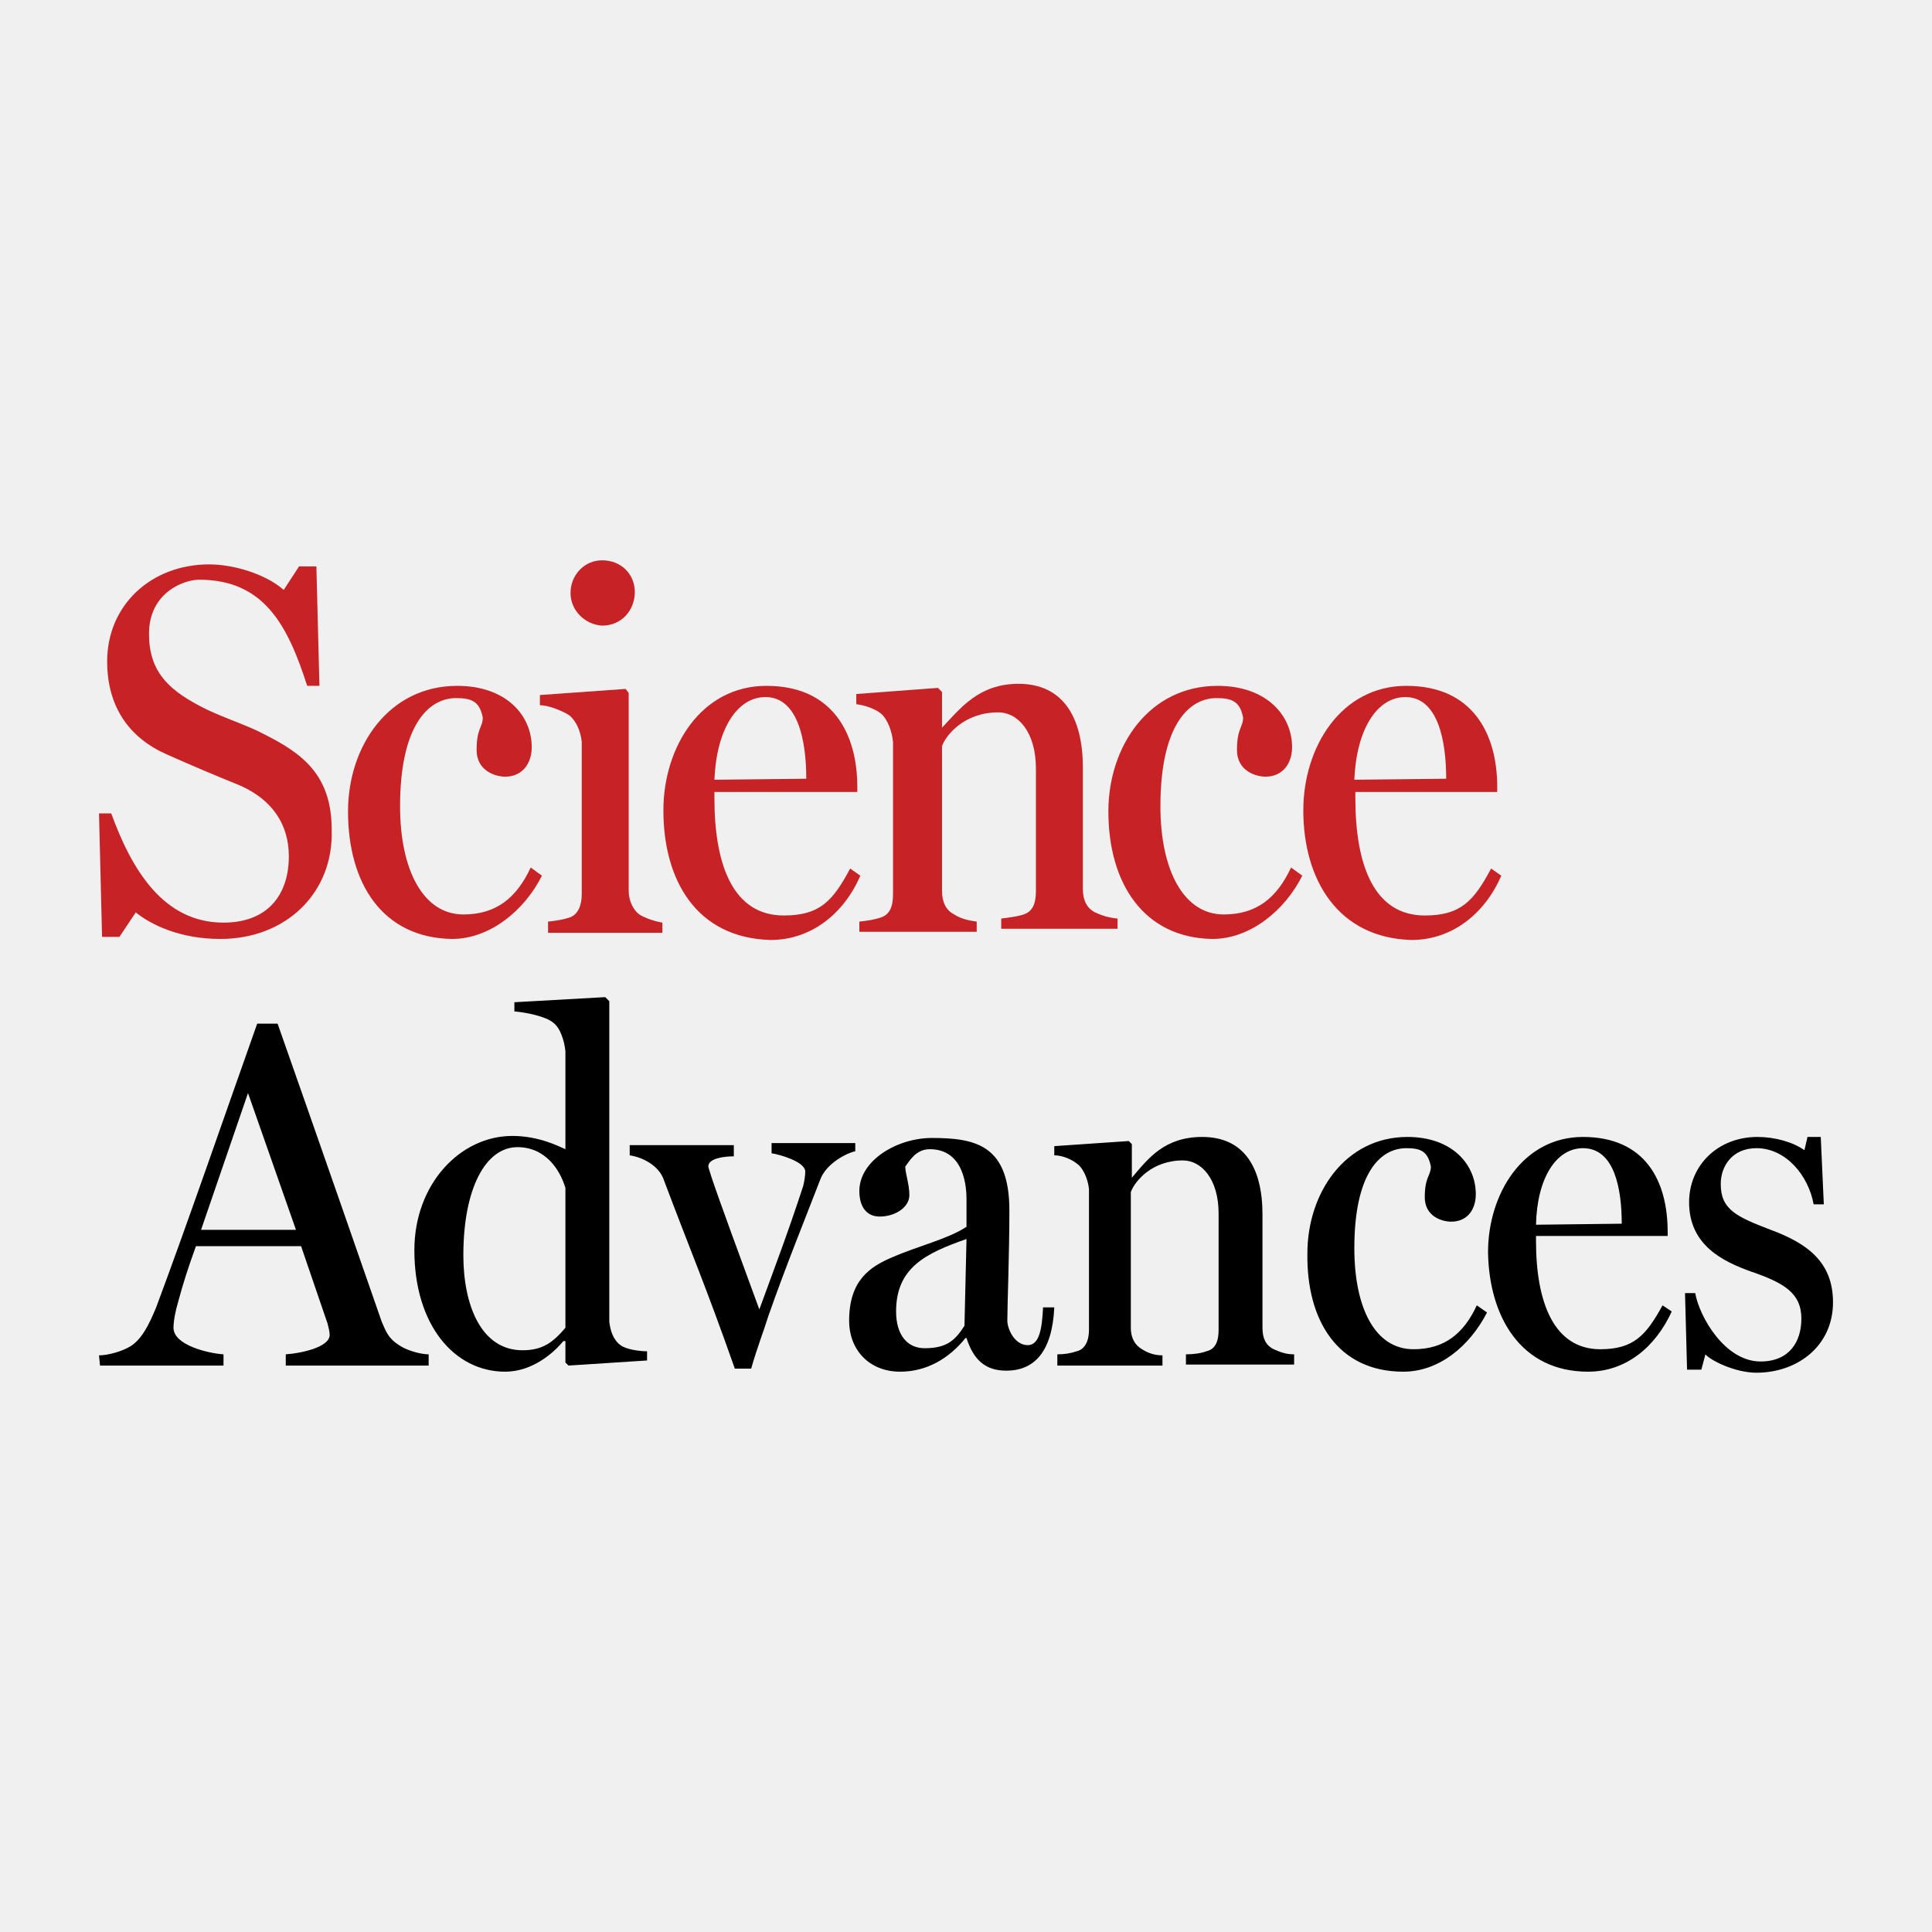
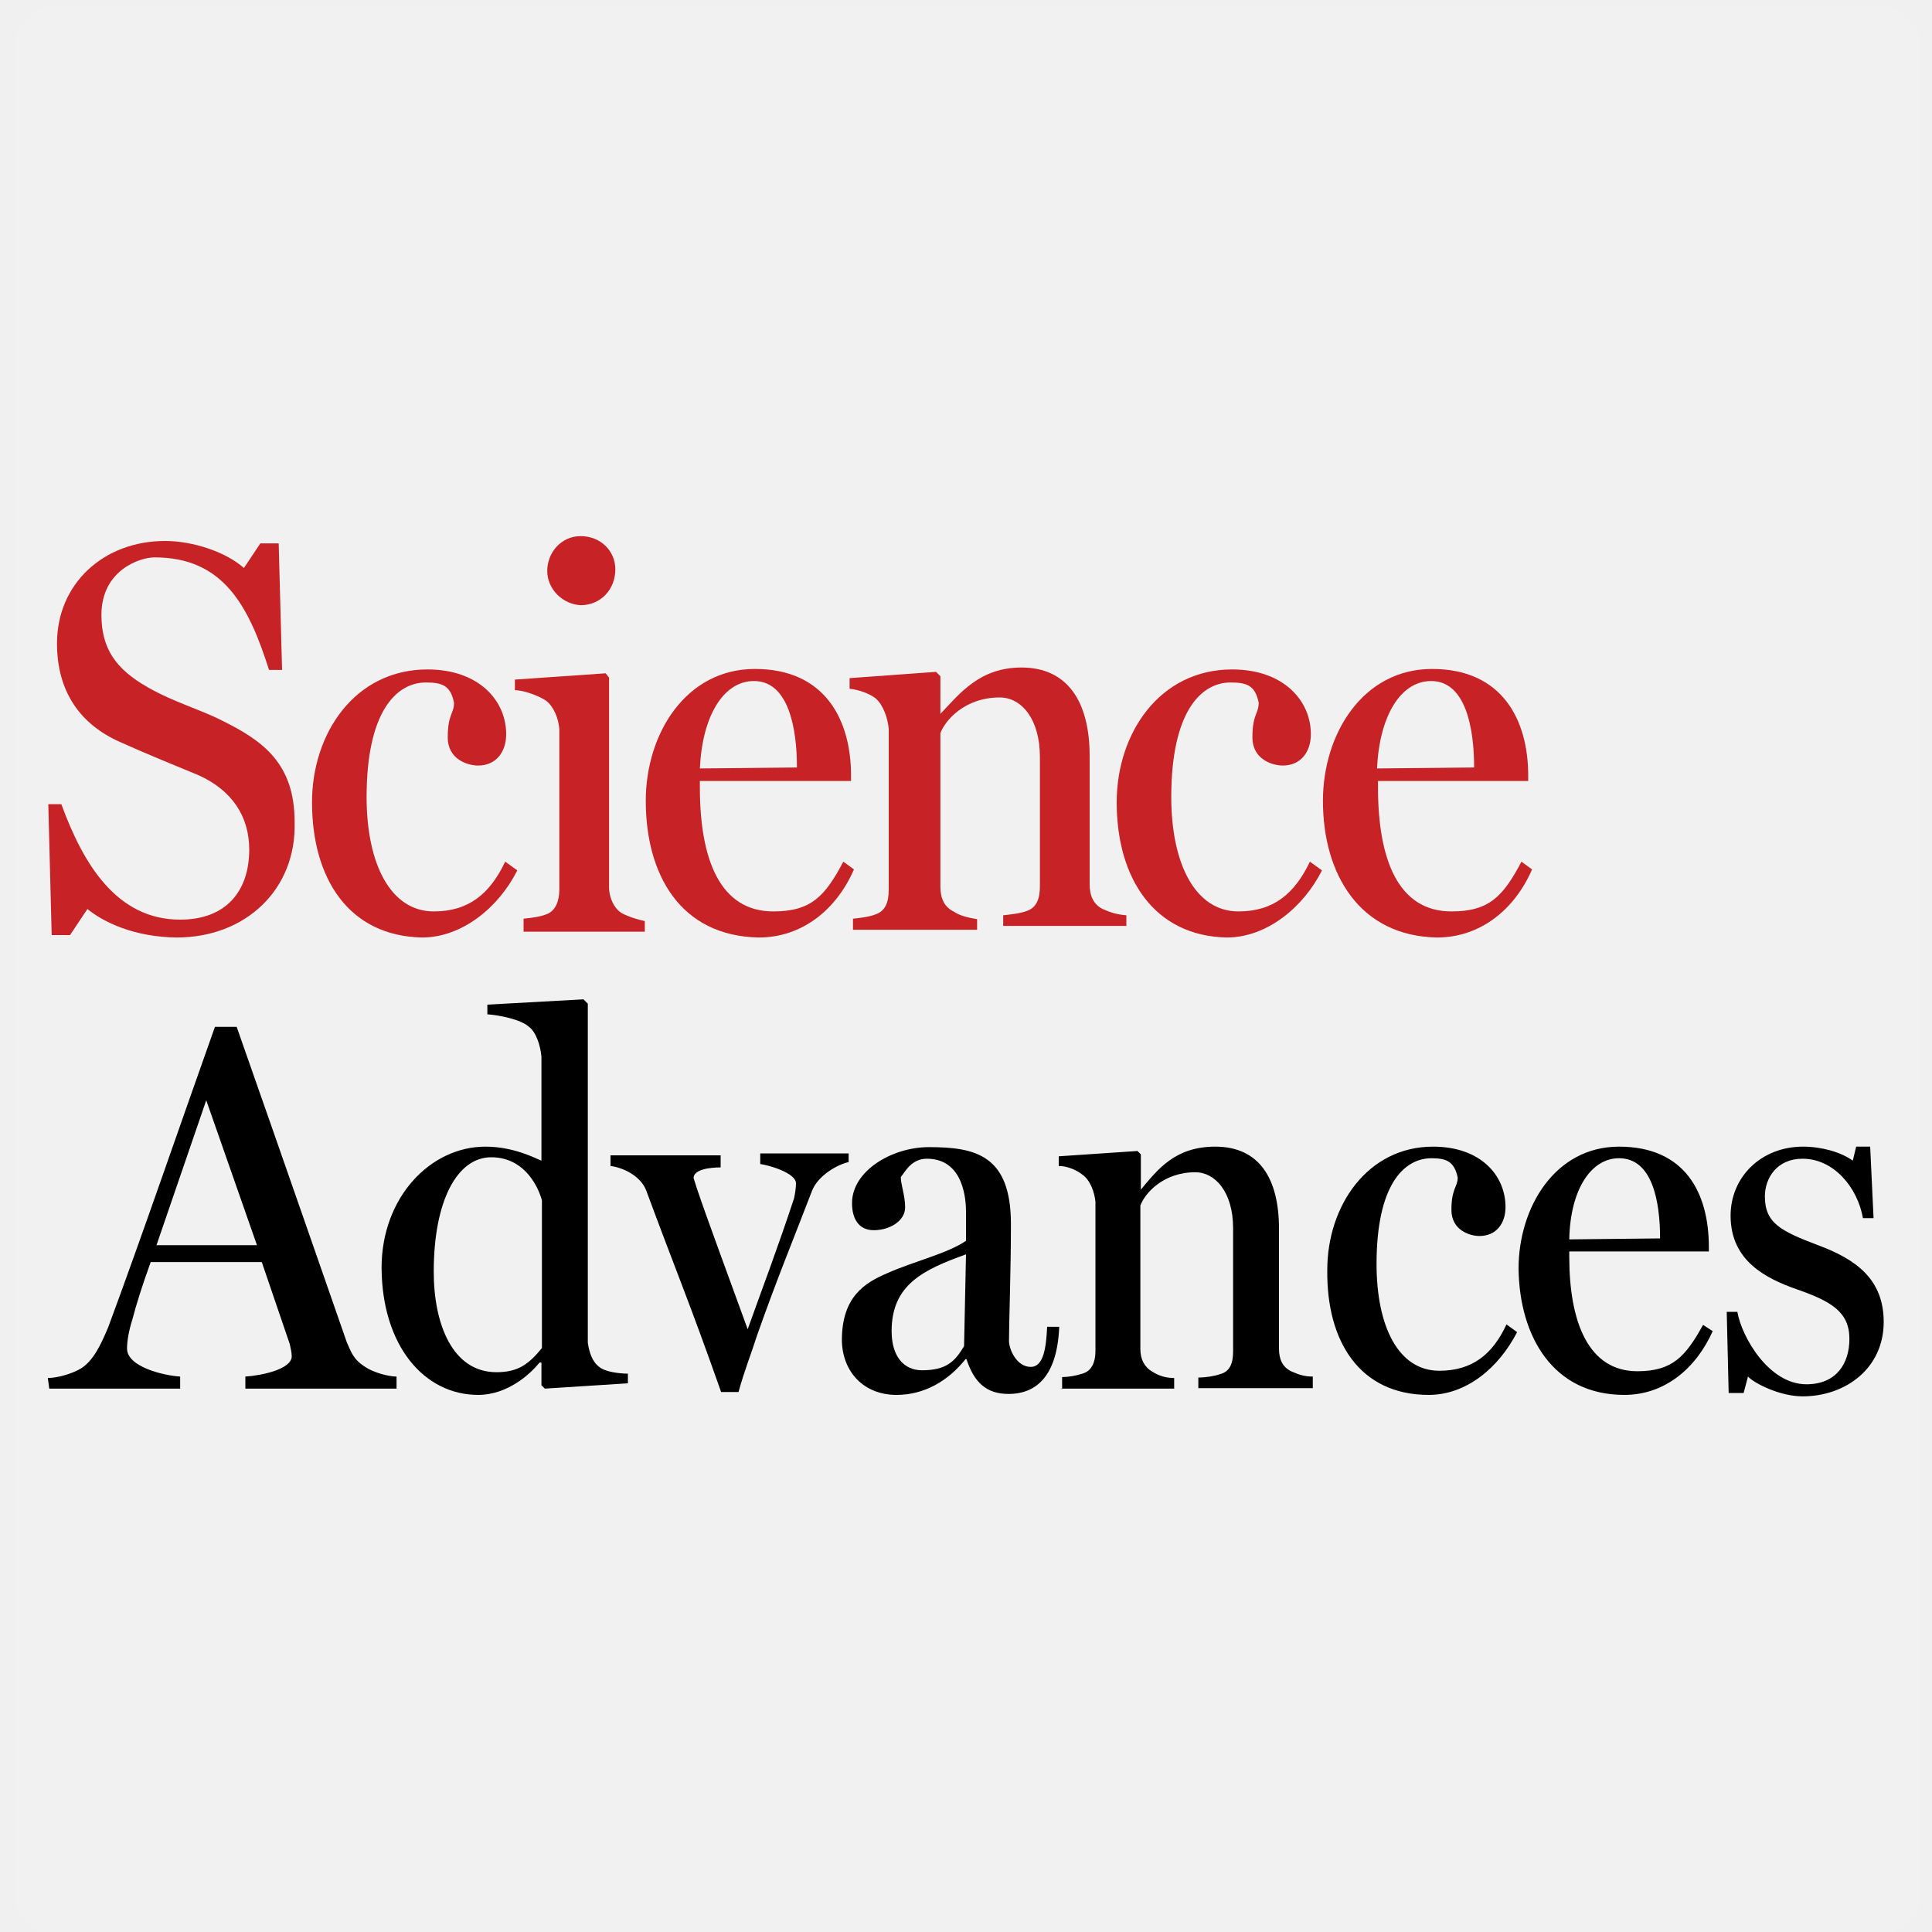
- <svg xmlns="http://www.w3.org/2000/svg" version="1.1" id="Layer_1" x="0px" y="0px" viewBox="0 0 189.3 189.3" style="enable-background:new 0 0 189.3 189.3;" xml:space="preserve">
+ <svg xmlns="http://www.w3.org/2000/svg" version="1.1" id="Layer_1" x="0px" y="0px" viewBox="0 0 400 400" style="enable-background:new 0 0 400 400;" xml:space="preserve">
  <style type="text/css">
- 	.st0{fill:#C72326;}
+ 	
+ 		.st0{opacity:0.1;fill:#FFFFFF;stroke:#FFFFFF;stroke-width:18;stroke-linecap:round;stroke-linejoin:round;stroke-miterlimit:10;enable-background:new    ;}
+ 	.st1{fill:#C72326;}
</style>
+   <rect x="11.9" y="10.2" class="st0" width="376.9" height="381.4" />
  <g>
-     <path d="M9.8,133.8h12.1v-1.1c-1.5-0.1-4.9-0.9-4.9-2.6c0-0.7,0.2-1.7,0.5-2.7c0.4-1.5,0.9-3.1,1.7-5.3h10.3l2.6,7.6   c0.1,0.4,0.2,0.8,0.2,1.1c0,1.2-2.8,1.8-4.3,1.9v1.1H42v-1.1c-0.8,0-2.2-0.4-2.9-0.9c-1.1-0.7-1.3-1.4-1.7-2.3   c-1.6-4.6-5.8-16.7-10.2-29.2h-2c-3.3,9.3-6.8,19.5-9.9,27.8c-0.7,1.7-1.4,3.1-2.5,3.8c-0.8,0.5-2.2,0.9-3.1,0.9L9.8,133.8   L9.8,133.8z M19.7,120.5l4.6-13.4l4.7,13.4H19.7z" />
-     <path d="M49.5,134.4c2.7,0,4.8-1.9,5.7-3h0.2v2.1l0.3,0.3l7.7-0.5v-0.9c-0.8,0-2.1-0.2-2.6-0.6c-0.7-0.5-1-1.4-1.1-2.3V98.1   l-0.4-0.4l-8.9,0.5v0.9c1.2,0.1,3.1,0.5,3.8,1.1c0.7,0.5,1.1,1.8,1.2,2.8v9.6c-0.5-0.2-2.5-1.3-5.2-1.3c-5.1,0-9.6,4.7-9.6,11.2   C40.6,129.8,44.5,134.4,49.5,134.4z M51.2,132.3c-4.1,0-5.8-4.5-5.8-9.3c0-6.6,2.2-10.6,5.3-10.6c2.8,0,4.2,2.3,4.7,4v13.7   C54.2,131.5,53.2,132.3,51.2,132.3z" />
-     <path d="M72,134.1h1.6c0.6-2.1,1.2-3.6,1.7-5.2c1.8-5.1,3.4-9,5.1-13.4c0.6-1.5,2.5-2.5,3.4-2.7V112h-8.2v1   c0.7,0.1,3.3,0.8,3.3,1.8c0,0.4-0.1,1-0.2,1.4c-1.5,4.6-2.8,8-4.3,12.1c-1.8-4.9-3.9-10.6-4.7-13c-0.2-0.6-0.3-1-0.3-1   c0-0.8,1.5-1,2.5-1v-1.1H61.7v1c1.3,0.2,2.8,1,3.3,2.3C67.9,123.2,69,125.6,72,134.1z" />
-     <path d="M88.2,134.4c2.6,0,4.8-1.3,6.4-3.3h0.1c0.7,2.2,1.9,3.2,3.9,3.2c2.7,0,4.5-1.8,4.7-6.2h-1.1c-0.1,1.9-0.3,3.7-1.5,3.7   c-1.3,0-2-1.6-2-2.4c0-1.6,0.2-6.5,0.2-10.8c0-6.4-3.3-7.1-7.6-7.1c-3.4,0-7.1,2.2-7.1,5.2c0,1.4,0.6,2.5,2,2.5   c1.5,0,2.9-0.9,2.9-2.1c0-1.1-0.4-2.1-0.4-2.8c0.4-0.5,1-1.7,2.4-1.7c3.5,0,3.6,4,3.6,4.9v2.7c-1.8,1.2-4.8,1.9-7.3,3   c-2.1,0.9-4.2,2.2-4.2,6.2C83.2,132.3,85.2,134.4,88.2,134.4z M90.6,132.1c-1.7,0-2.8-1.3-2.8-3.6c0-4.3,2.9-5.7,6.9-7.1l-0.2,8.5   C93.6,131.3,92.8,132.1,90.6,132.1z" />
-     <path d="M103.4,133.8h10.5v-1c-0.7,0-1.4-0.2-2-0.6c-0.7-0.4-1.1-1.1-1.1-2.1v-13.3c0.4-1.1,2.1-3.1,5.1-3.1c1.8,0,3.5,1.8,3.5,5.2   v11.4c0,1.1-0.3,1.9-1.2,2.1c-0.5,0.2-1.3,0.3-2,0.3v1h10.6v-1c-0.8,0-1.3-0.2-2-0.5c-0.8-0.4-1.1-1.1-1.1-2.1V119   c0-4.6-1.8-7.6-5.9-7.6c-3.7,0-5.3,2.1-6.9,4v-3.3l-0.3-0.3l-7.3,0.5v0.9c0.8,0,1.7,0.4,2.2,0.8c0.7,0.5,1.1,1.6,1.2,2.5v13.8   c0,1.1-0.4,1.9-1.2,2.1c-0.6,0.2-1.2,0.3-1.9,0.3v1.1H103.4z M137.5,134.4c3.5,0,6.5-2.5,8.2-5.8l-1-0.7c-1.3,2.8-3.2,4.3-6.2,4.3   c-3.8,0-5.8-4.1-5.8-9.9c0-7.3,2.5-9.8,5.1-9.8c1.4,0,2.1,0.3,2.4,1.8c0,0.9-0.6,1-0.6,3c0,1.9,1.7,2.4,2.6,2.4   c1.5,0,2.4-1.1,2.4-2.7c0-2.9-2.3-5.6-6.7-5.6c-6.1,0-9.8,5.5-9.8,11.4C128,129.4,131.1,134.4,137.5,134.4z M155.6,134.4   c3.7,0,6.6-2.4,8.2-5.9l-0.9-0.6c-1.6,2.9-2.8,4.3-6.1,4.3c-4.5,0-6.3-4.5-6.3-10.6v-0.5h12.9v-0.4c0-5-2.2-9.3-8.3-9.3   c-5.9,0-9.3,5.6-9.3,11.3C145.9,129,149,134.4,155.6,134.4z M150.5,120c0.1-4.6,2-7.5,4.6-7.5c3.1,0,3.8,4,3.8,7.4L150.5,120z    M172.1,134.5c4,0,7.5-2.6,7.5-6.9c0-4-2.6-5.8-6.1-7.1c-3.4-1.3-4.9-2-4.9-4.5c0-1.7,1.1-3.5,3.5-3.5c2.9,0,5.1,2.7,5.6,5.5h1   l-0.3-6.6h-1.3l-0.3,1.3c-1.1-0.8-2.9-1.3-4.6-1.3c-3.9,0-6.7,2.8-6.7,6.4c0,4.2,3.3,5.8,6.1,6.8c3.2,1.1,4.9,2.1,4.9,4.6   c0,2.3-1.2,4.2-4,4.2c-3.5,0-6-4.4-6.4-6.7h-1l0.2,7.5h1.4l0.4-1.5C167.6,133.3,170,134.5,172.1,134.5z" />
-     <path class="st0" d="M13.3,89.4l-1.6,2.4H10L9.7,79.7h1.2c2,5.5,5.1,10.7,11,10.7c4.3,0,6.4-2.7,6.4-6.5c0-3.1-1.6-5.5-4.7-6.9   c-2.7-1.1-4.6-1.9-7.3-3.1c-3.6-1.6-5.8-4.6-5.8-9.1c0-5.5,4.3-9.5,10-9.5c2.5,0,5.6,1,7.3,2.5l1.5-2.3h1.7l0.3,11.7h-1.2   c-1.9-5.9-4.2-10.4-10.6-10.4c-1.4,0-4.9,1.2-4.9,5.3c0,3.1,1.3,5,4.3,6.7c2.4,1.4,4.8,2,6.9,3.1c3.8,1.9,6.7,4,6.7,9.4   C32.7,87.5,28,92,21.6,92C17.6,92,14.8,90.6,13.3,89.4z" />
-     <path class="st0" d="M34.1,79.5c0-6.4,4-12.3,10.7-12.3c4.8,0,7.3,2.9,7.3,6c0,1.7-1,2.9-2.6,2.9c-1,0-2.8-0.6-2.8-2.6   c0-2.2,0.6-2.2,0.6-3.2c-0.3-1.5-1-1.9-2.6-1.9c-2.8,0-5.5,2.8-5.5,10.6c0,6.3,2.3,10.6,6.2,10.6c3.2,0,5.2-1.6,6.6-4.6l1.1,0.8   c-1.7,3.4-5.1,6.2-8.8,6.2C37.5,91.9,34.1,86.6,34.1,79.5z" />
-     <path class="st0" d="M55.9,58.1c0-1.7,1.3-3.2,3.1-3.2c1.9,0,3.2,1.4,3.2,3.1c0,1.8-1.3,3.3-3.2,3.3C57.3,61.2,55.9,59.8,55.9,58.1   z M53.7,90.3c0.9-0.1,1.5-0.2,2.1-0.4c0.9-0.3,1.2-1.3,1.2-2.3V72.7c-0.1-1-0.5-2-1.2-2.6c-0.6-0.4-2-1-2.9-1v-1l8.4-0.6l0.3,0.4   v19.4c0,1,0.5,2,1.2,2.4c0.8,0.4,1.5,0.6,2.1,0.7v1H53.7V90.3z" />
-     <path class="st0" d="M79,76.3c0-3.7-0.8-8-4-8c-2.8,0-4.8,3.2-5,8.1L79,76.3z M65,79.4c0-6.2,3.7-12.2,10.1-12.2   c6.5,0,8.9,4.7,8.9,9.9v0.5H70v0.6c0,6.7,1.9,11.5,6.8,11.5c3.5,0,4.8-1.4,6.5-4.6l1,0.7c-1.6,3.7-4.8,6.3-8.8,6.3   C68.2,91.9,65,86.2,65,79.4z" />
-     <path class="st0" d="M84.2,90.3c0.9-0.1,1.5-0.2,2.1-0.4c0.9-0.3,1.2-1.1,1.2-2.3V72.7c-0.1-1-0.5-2.2-1.2-2.8   c-0.5-0.4-1.5-0.8-2.4-0.9v-1l8-0.6l0.4,0.4v3.5c1.8-1.9,3.6-4.3,7.5-4.3c4.3,0,6.3,3.2,6.3,8.2v11.9c0,1.1,0.4,1.9,1.2,2.3   c0.7,0.3,1.2,0.5,2.2,0.6v1H98.1v-1c0.8-0.1,1.6-0.2,2.2-0.4c0.9-0.3,1.2-1.1,1.2-2.3V75.3c0-3.5-1.7-5.5-3.7-5.5   c-3.3,0-5.1,2.2-5.5,3.3v14.2c0,1.1,0.4,1.9,1.2,2.3c0.6,0.4,1.4,0.6,2.2,0.7v1H84.2V90.3z" />
-     <path class="st0" d="M108.6,79.5c0-6.4,4-12.3,10.7-12.3c4.8,0,7.3,2.9,7.3,6c0,1.7-1,2.9-2.6,2.9c-1,0-2.8-0.6-2.8-2.6   c0-2.2,0.6-2.2,0.6-3.2c-0.3-1.5-1-1.9-2.6-1.9c-2.8,0-5.5,2.8-5.5,10.6c0,6.3,2.3,10.6,6.2,10.6c3.2,0,5.2-1.6,6.6-4.6l1.1,0.8   c-1.7,3.4-5.1,6.2-8.8,6.2C112.1,91.9,108.6,86.6,108.6,79.5z" />
-     <path class="st0" d="M141.7,76.3c0-3.7-0.8-8-4-8c-2.8,0-4.8,3.2-5,8.1L141.7,76.3z M127.7,79.4c0-6.2,3.7-12.2,10.1-12.2   c6.5,0,8.9,4.7,8.9,9.9v0.5h-13.9v0.6c0,6.7,1.9,11.5,6.8,11.5c3.5,0,4.8-1.4,6.5-4.6l1,0.7c-1.6,3.7-4.8,6.3-8.8,6.3   C131.1,91.9,127.7,86.2,127.7,79.4z" />
+     <path d="M10.2,287.5h27.1V285c-3.4-0.2-11-2-11-5.8c0-1.6,0.4-3.8,1.1-6c0.9-3.4,2-6.9,3.8-11.9h23l5.8,17c0.2,0.9,0.4,1.8,0.4,2.5   c0,2.7-6.3,4-9.6,4.2v2.5h31.3V285c-1.8,0-4.9-0.9-6.5-2c-2.5-1.6-2.9-3.1-3.8-5.1c-3.6-10.3-13-37.4-22.8-65.3h-4.5   c-7.4,20.8-15.2,43.6-22.1,62.2c-1.6,3.8-3.1,6.9-5.6,8.5c-1.8,1.1-4.9,2-6.9,2L10.2,287.5L10.2,287.5z M32.4,257.8l10.3-30   l10.5,30H32.4z" />
+     <path d="M99,288.8c6,0,10.7-4.2,12.7-6.7h0.4v4.7l0.7,0.7l17.2-1.1v-2c-1.8,0-4.7-0.4-5.8-1.3c-1.6-1.1-2.2-3.1-2.5-5.1v-70.2   l-0.9-0.9l-19.9,1.1v2c2.7,0.2,6.9,1.1,8.5,2.5c1.6,1.1,2.5,4,2.7,6.3v21.5c-1.1-0.4-5.6-2.9-11.6-2.9c-11.4,0-21.5,10.5-21.5,25.1   C79.1,278.6,87.8,288.8,99,288.8z M102.8,284.1c-9.2,0-13-10.1-13-20.8c0-14.8,4.9-23.7,11.9-23.7c6.3,0,9.4,5.1,10.5,8.9v30.6   C109.5,282.4,107.3,284.1,102.8,284.1z" />
+     <path d="M149.3,288.2h3.6c1.3-4.7,2.7-8.1,3.8-11.6c4-11.4,7.6-20.1,11.4-30c1.3-3.4,5.6-5.6,7.6-6v-1.8h-18.3v2.2   c1.6,0.2,7.4,1.8,7.4,4c0,0.9-0.2,2.2-0.4,3.1c-3.4,10.3-6.3,17.9-9.6,27.1c-4-11-8.7-23.7-10.5-29.1c-0.4-1.3-0.7-2.2-0.7-2.2   c0-1.8,3.4-2.2,5.6-2.2v-2.5h-22.8v2.2c2.9,0.4,6.3,2.2,7.4,5.1C140.2,263.8,142.6,269.2,149.3,288.2z" />
+     <path d="M185.6,288.8c5.8,0,10.7-2.9,14.3-7.4h0.2c1.6,4.9,4.2,7.2,8.7,7.2c6,0,10.1-4,10.5-13.9h-2.5c-0.2,4.2-0.7,8.3-3.4,8.3   c-2.9,0-4.5-3.6-4.5-5.4c0-3.6,0.4-14.5,0.4-24.2c0-14.3-7.4-15.9-17-15.9c-7.6,0-15.9,4.9-15.9,11.6c0,3.1,1.3,5.6,4.5,5.6   c3.4,0,6.5-2,6.5-4.7c0-2.5-0.9-4.7-0.9-6.3c0.9-1.1,2.2-3.8,5.4-3.8c7.8,0,8.1,8.9,8.1,11v6c-4,2.7-10.7,4.2-16.3,6.7   c-4.7,2-9.4,4.9-9.4,13.9C174.4,284.1,178.9,288.8,185.6,288.8z M190.9,283.7c-3.8,0-6.3-2.9-6.3-8.1c0-9.6,6.5-12.7,15.4-15.9   l-0.4,19C197.7,281.9,195.9,283.7,190.9,283.7z" />
+     <path d="M219.6,287.5h23.5v-2.2c-1.6,0-3.1-0.4-4.5-1.3c-1.6-0.9-2.5-2.5-2.5-4.7v-29.7c0.9-2.5,4.7-6.9,11.4-6.9   c4,0,7.8,4,7.8,11.6v25.5c0,2.5-0.7,4.2-2.7,4.7c-1.1,0.4-2.9,0.7-4.5,0.7v2.2h23.7V285c-1.8,0-2.9-0.4-4.5-1.1   c-1.8-0.9-2.5-2.5-2.5-4.7v-24.8c0-10.3-4-17-13.2-17c-8.3,0-11.9,4.7-15.4,8.9V239l-0.7-0.7l-16.3,1.1v2c1.8,0,3.8,0.9,4.9,1.8   c1.6,1.1,2.5,3.6,2.7,5.6v30.9c0,2.5-0.9,4.2-2.7,4.7c-1.3,0.4-2.7,0.7-4.2,0.7v2.5L219.6,287.5L219.6,287.5z M295.8,288.8   c7.8,0,14.5-5.6,18.3-13l-2.2-1.6c-2.9,6.3-7.2,9.6-13.9,9.6c-8.5,0-13-9.2-13-22.1c0-16.3,5.6-21.9,11.4-21.9c3.1,0,4.7,0.7,5.4,4   c0,2-1.3,2.2-1.3,6.7c0,4.2,3.8,5.4,5.8,5.4c3.4,0,5.4-2.5,5.4-6c0-6.5-5.1-12.5-15-12.5c-13.6,0-21.9,12.3-21.9,25.5   C274.6,277.7,281.5,288.8,295.8,288.8z M336.3,288.8c8.3,0,14.8-5.4,18.3-13.2l-2-1.3c-3.6,6.5-6.3,9.6-13.6,9.6   c-10.1,0-14.1-10.1-14.1-23.7v-1.1h28.9v-0.9c0-11.2-4.9-20.8-18.6-20.8c-13.2,0-20.8,12.5-20.8,25.3   C314.6,276.8,321.6,288.8,336.3,288.8z M324.9,256.6c0.2-10.3,4.5-16.8,10.3-16.8c6.9,0,8.5,8.9,8.5,16.6L324.9,256.6z    M373.2,289.1c8.9,0,16.8-5.8,16.8-15.4c0-8.9-5.8-13-13.6-15.9c-7.6-2.9-11-4.5-11-10.1c0-3.8,2.5-7.8,7.8-7.8   c6.5,0,11.4,6,12.5,12.3h2.2l-0.7-14.8h-2.9l-0.7,2.9c-2.5-1.8-6.5-2.9-10.3-2.9c-8.7,0-15,6.3-15,14.3c0,9.4,7.4,13,13.6,15.2   c7.2,2.5,11,4.7,11,10.3c0,5.1-2.7,9.4-8.9,9.4c-7.8,0-13.4-9.8-14.3-15h-2.2l0.4,16.8h3.1l0.9-3.4   C363.2,286.4,368.5,289.1,373.2,289.1z" />
+     <path class="st1" d="M18.1,188.2l-3.6,5.4h-3.8L10,166.5h2.7c4.5,12.3,11.4,23.9,24.6,23.9c9.6,0,14.3-6,14.3-14.5   c0-6.9-3.6-12.3-10.5-15.4c-6-2.5-10.3-4.2-16.3-6.9c-8.1-3.6-13-10.3-13-20.4c0-12.3,9.6-21.2,22.4-21.2c5.6,0,12.5,2.2,16.3,5.6   l3.4-5.1h3.8l0.7,26.2h-2.7c-4.2-13.2-9.4-23.3-23.7-23.3c-3.1,0-11,2.7-11,11.9c0,6.9,2.9,11.2,9.6,15c5.4,3.1,10.7,4.5,15.4,6.9   c8.5,4.2,15,8.9,15,21c0.4,13.9-10.1,23.9-24.4,23.9C27.7,194,21.4,190.9,18.1,188.2z" />
+     <path class="st1" d="M64.6,166.1c0-14.3,8.9-27.5,23.9-27.5c10.7,0,16.3,6.5,16.3,13.4c0,3.8-2.2,6.5-5.8,6.5   c-2.2,0-6.3-1.3-6.3-5.8c0-4.9,1.3-4.9,1.3-7.2c-0.7-3.4-2.2-4.2-5.8-4.2c-6.3,0-12.3,6.3-12.3,23.7c0,14.1,5.1,23.7,13.9,23.7   c7.2,0,11.6-3.6,14.8-10.3l2.5,1.8c-3.8,7.6-11.4,13.9-19.7,13.9C72.2,193.8,64.6,181.9,64.6,166.1z" />
+     <path class="st1" d="M113.3,118.2c0-3.8,2.9-7.2,6.9-7.2c4.2,0,7.2,3.1,7.2,6.9c0,4-2.9,7.4-7.2,7.4   C116.5,125.1,113.3,122,113.3,118.2z M108.4,190.2c2-0.2,3.4-0.4,4.7-0.9c2-0.7,2.7-2.9,2.7-5.1v-33.3c-0.2-2.2-1.1-4.5-2.7-5.8   c-1.3-0.9-4.5-2.2-6.5-2.2v-2.2l18.8-1.3l0.7,0.9v43.4c0,2.2,1.1,4.5,2.7,5.4c1.8,0.9,3.4,1.3,4.7,1.6v2.2h-25.1V190.2z" />
+     <path class="st1" d="M165,158.9c0-8.3-1.8-17.9-8.9-17.9c-6.3,0-10.7,7.2-11.2,18.1L165,158.9z M133.7,165.8   c0-13.9,8.3-27.3,22.6-27.3c14.5,0,19.9,10.5,19.9,22.1v1.1h-31.3v1.3c0,15,4.2,25.7,15.2,25.7c7.8,0,10.7-3.1,14.5-10.3l2.2,1.6   c-3.6,8.3-10.7,14.1-19.7,14.1C140.8,193.8,133.7,181,133.7,165.8z" />
+     <path class="st1" d="M176.6,190.2c2-0.2,3.4-0.4,4.7-0.9c2-0.7,2.7-2.5,2.7-5.1v-33.3c-0.2-2.2-1.1-4.9-2.7-6.3   c-1.1-0.9-3.4-1.8-5.4-2v-2.2l17.9-1.3l0.9,0.9v7.8c4-4.2,8.1-9.6,16.8-9.6c9.6,0,14.1,7.2,14.1,18.3v26.6c0,2.5,0.9,4.2,2.7,5.1   c1.6,0.7,2.7,1.1,4.9,1.3v2.2h-25.5v-2.2c1.8-0.2,3.6-0.4,4.9-0.9c2-0.7,2.7-2.5,2.7-5.1v-26.8c0-7.8-3.8-12.3-8.3-12.3   c-7.4,0-11.4,4.9-12.3,7.4v31.8c0,2.5,0.9,4.2,2.7,5.1c1.3,0.9,3.1,1.3,4.9,1.6v2.2h-25.7V190.2z" />
+     <path class="st1" d="M231.2,166.1c0-14.3,8.9-27.5,23.9-27.5c10.7,0,16.3,6.5,16.3,13.4c0,3.8-2.2,6.5-5.8,6.5   c-2.2,0-6.3-1.3-6.3-5.8c0-4.9,1.3-4.9,1.3-7.2c-0.7-3.4-2.2-4.2-5.8-4.2c-6.3,0-12.3,6.3-12.3,23.7c0,14.1,5.1,23.7,13.9,23.7   c7.2,0,11.6-3.6,14.8-10.3l2.5,1.8c-3.8,7.6-11.4,13.9-19.7,13.9C239,193.8,231.2,181.9,231.2,166.1z" />
+     <path class="st1" d="M305.2,158.9c0-8.3-1.8-17.9-8.9-17.9c-6.3,0-10.7,7.2-11.2,18.1L305.2,158.9z M273.9,165.8   c0-13.9,8.3-27.3,22.6-27.3c14.5,0,19.9,10.5,19.9,22.1v1.1h-31.1v1.3c0,15,4.2,25.7,15.2,25.7c7.8,0,10.7-3.1,14.5-10.3l2.2,1.6   c-3.6,8.3-10.7,14.1-19.7,14.1C281.5,193.8,273.9,181,273.9,165.8z" />
  </g>
</svg>
